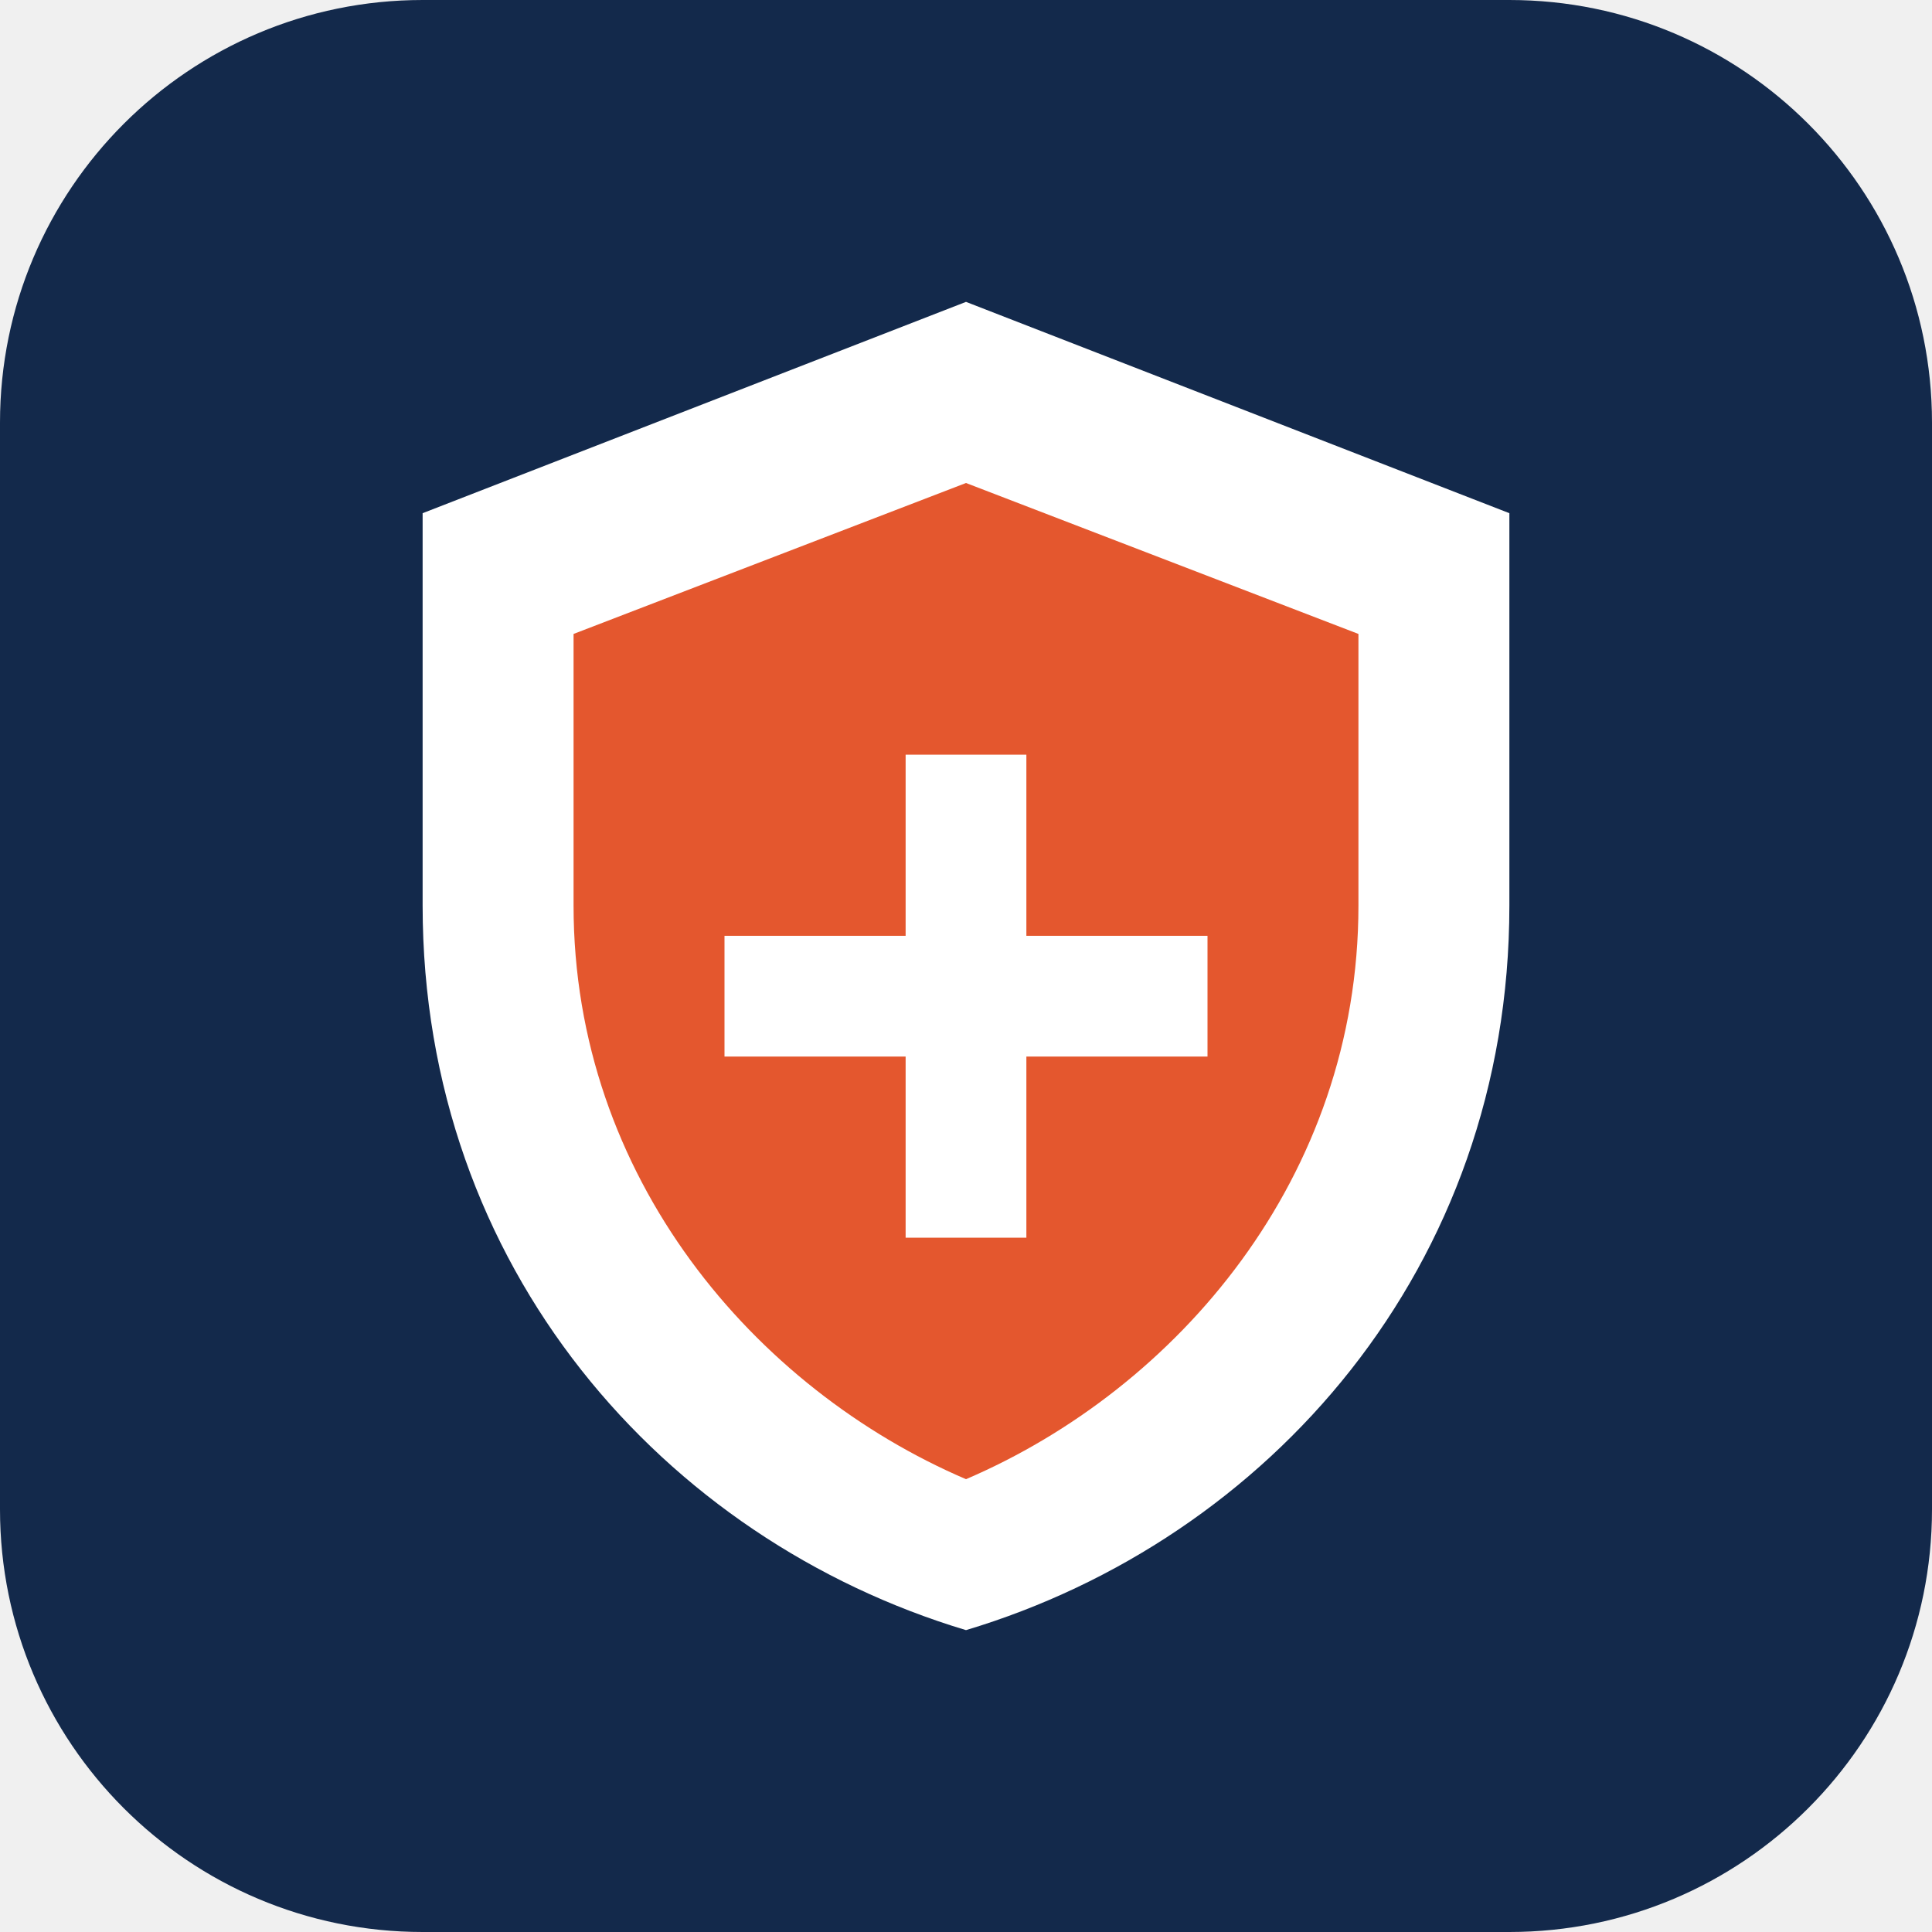
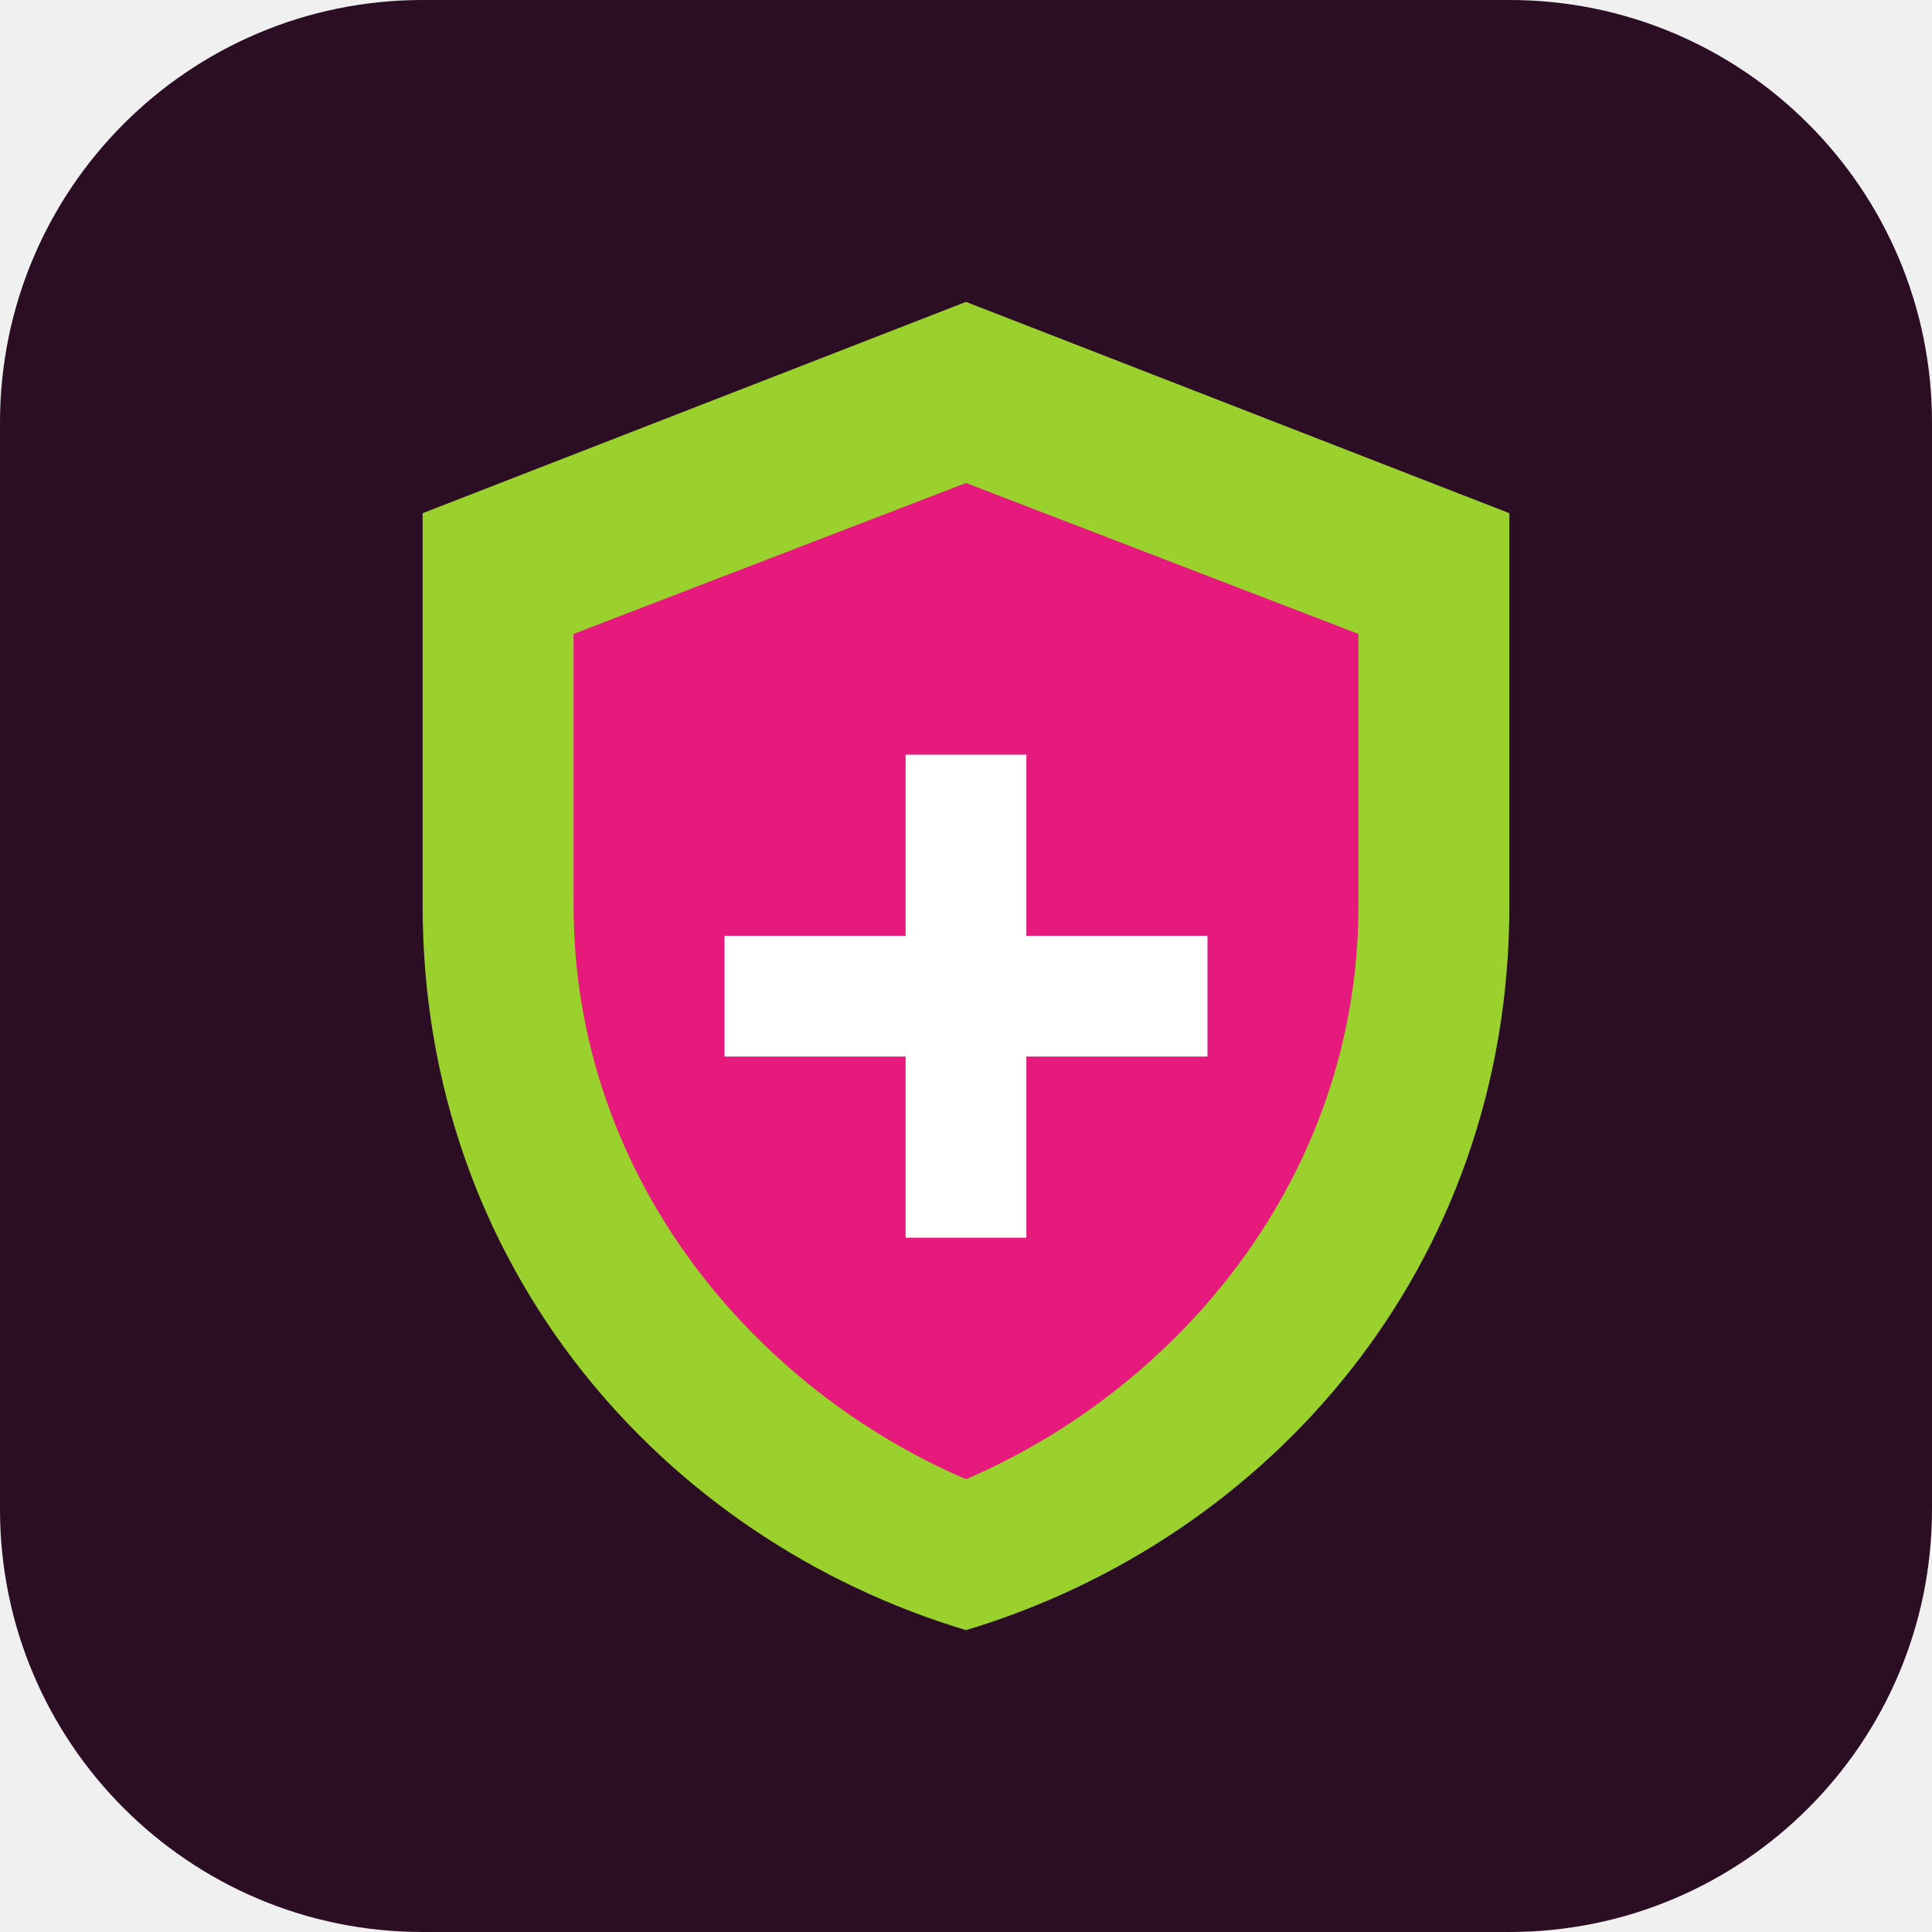
<svg xmlns="http://www.w3.org/2000/svg" viewBox="0 0 64 64">
-   <rect width="64" height="64" rx="14" fill="#13294b" />
-   <path d="M32 10l18 7v13c0 12-8 21-18 24-10-3-18-12-18-24V17z" fill="#fff" />
-   <path d="M32 16l13 5v9c0 9-6 16-13 19-7-3-13-10-13-19v-9z" fill="#e4572e" />
+   <rect width="64" height="64" rx="14" fill="#2b0d24" />
+   <path d="M32 10l18 7v13c0 12-8 21-18 24-10-3-18-12-18-24V17z" fill="#9bd12c" />
+   <path d="M32 16l13 5v9c0 9-6 16-13 19-7-3-13-10-13-19v-9z" fill="#e6197d" />
  <path d="M30 25h4v6h6v4h-6v6h-4v-6h-6v-4h6z" fill="#fff" />
</svg>
